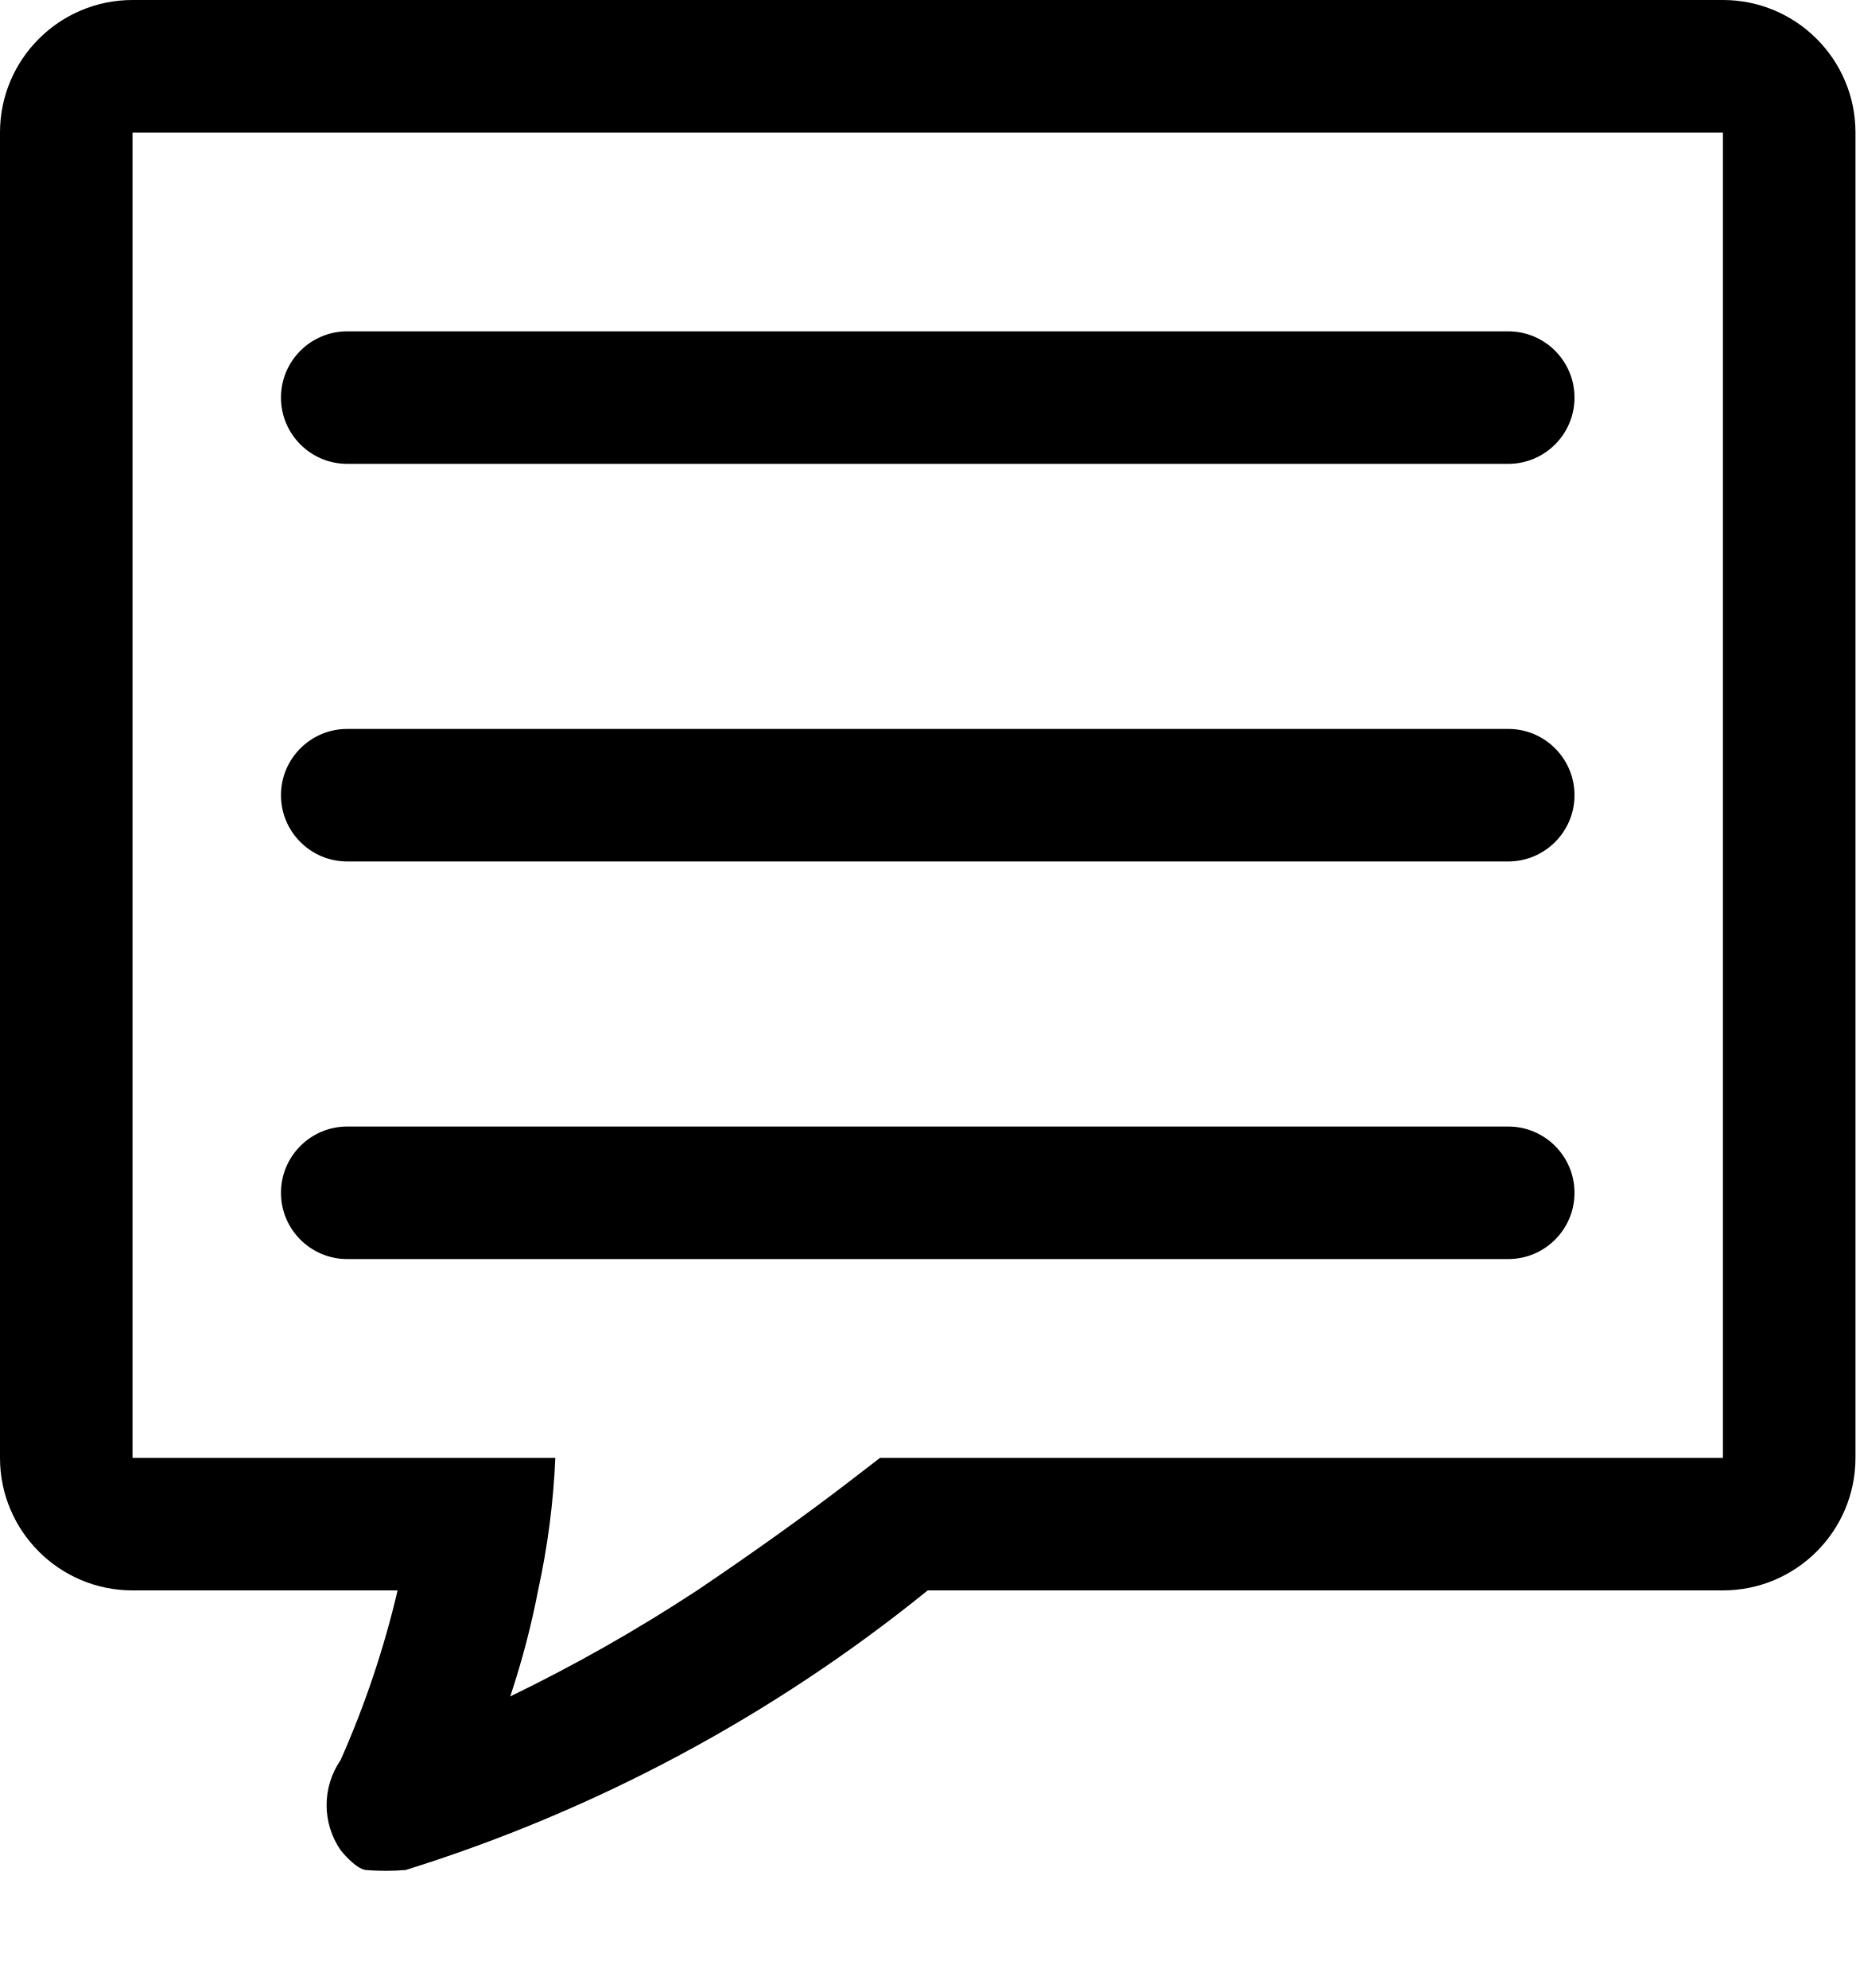
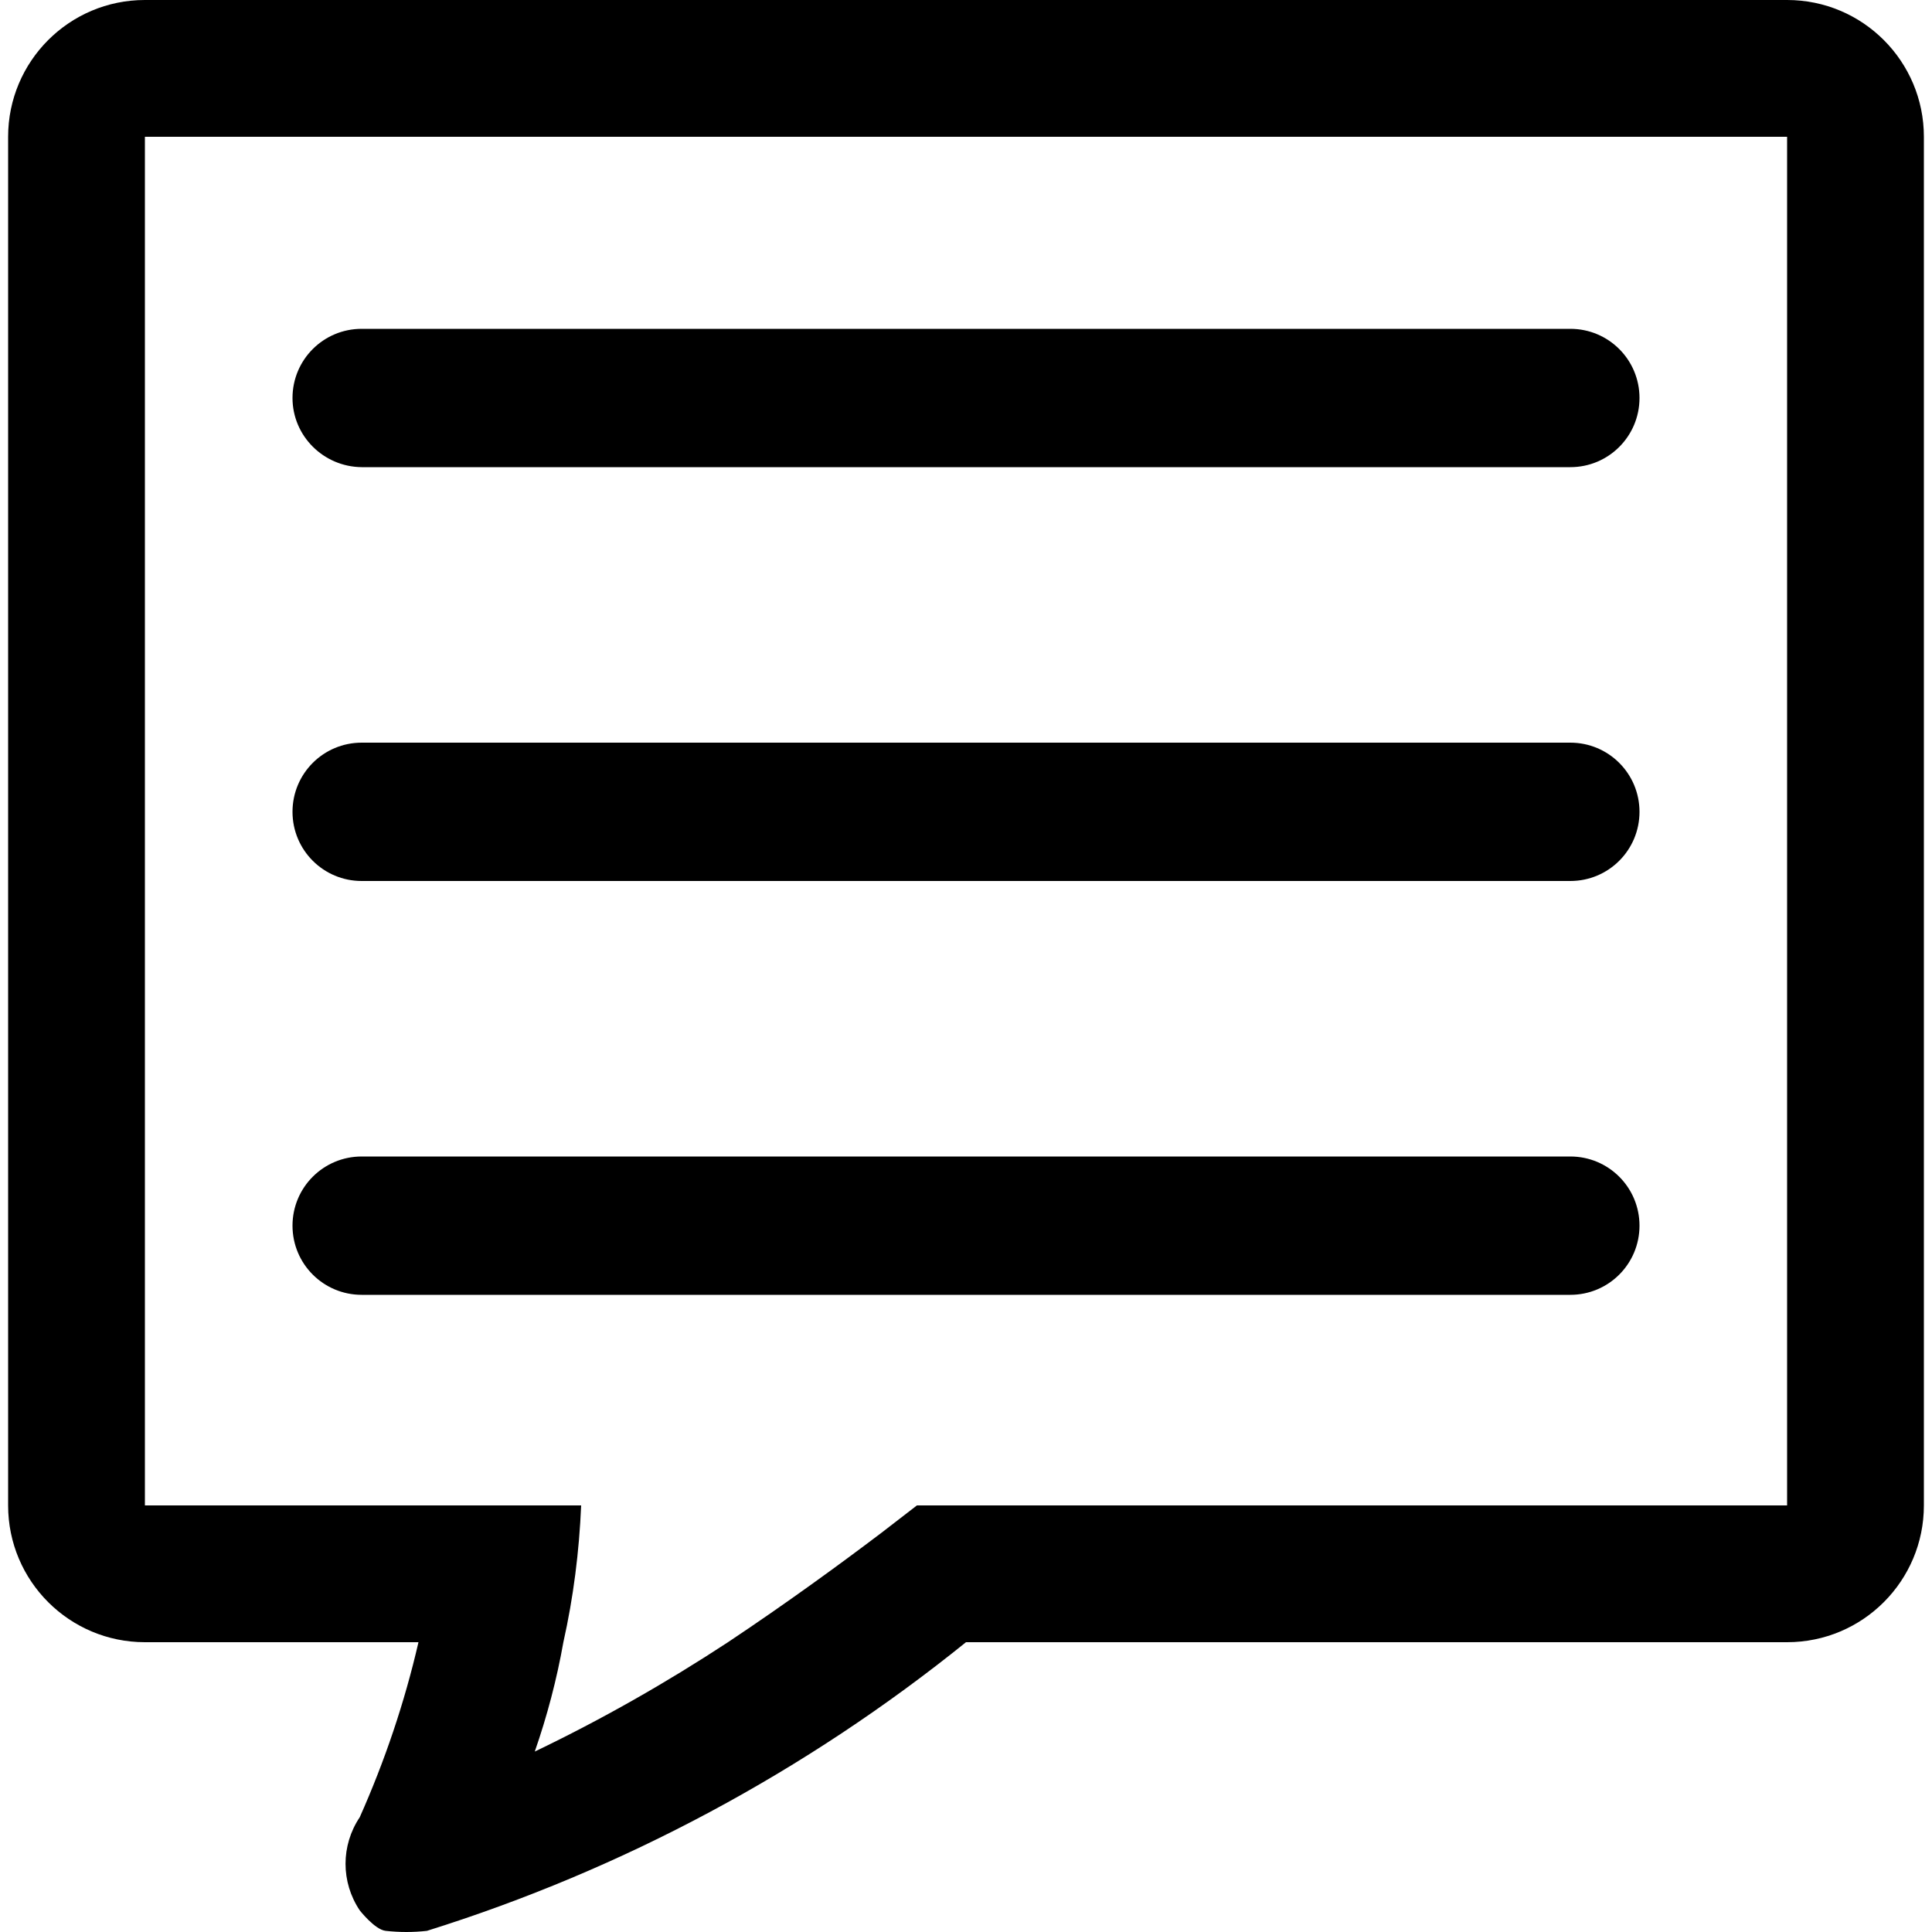
- <svg xmlns="http://www.w3.org/2000/svg" width="14px" height="15px" viewBox="0 0 14 15" version="1.1">
-   <defs />
-   <g id="Page-1" stroke="none" stroke-width="1" fill="none" fill-rule="evenodd">
-     <g id="110-stage-blog" fill="#000000">
-       <g id="Layer_2">
-         <g id="Icons">
-           <path d="M13,0 L1,0 C0.448,-3.38176876e-17 6.76353751e-17,0.448 0,1 L0,11 C6.76353751e-17,11.552 0.448,12 1,12 L3,12 C2.897,12.439 2.753,12.868 2.57,13.28 C2.429,13.485 2.429,13.755 2.57,13.96 C2.57,13.96 2.68,14.1 2.76,14.11 C2.86,14.118 2.96,14.118 3.06,14.11 C4.495,13.662 5.832,12.946 7,12 L13,12 C13.552,12 14,11.552 14,11 L14,1 C14,0.448 13.552,3.38176876e-17 13,0 L13,0 Z M13,11 L6.64,11 L6.38,11.2 C6.08,11.43 5.69,11.71 5.26,12 C4.808,12.297 4.337,12.564 3.85,12.8 C3.937,12.538 4.008,12.271 4.06,12 C4.132,11.671 4.176,11.336 4.19,11 L1,11 L1,1 L13,1 L13,11 Z M11.88,3 C11.88,3.276 11.656,3.5 11.38,3.5 L2.62,3.5 C2.344,3.5 2.12,3.276 2.12,3 C2.12,2.724 2.344,2.5 2.62,2.5 L11.38,2.5 C11.656,2.5 11.88,2.724 11.88,3 L11.88,3 Z M11.88,6 C11.88,6.276 11.656,6.5 11.38,6.5 L2.62,6.5 C2.344,6.5 2.12,6.276 2.12,6 C2.12,5.724 2.344,5.5 2.62,5.5 L11.38,5.5 C11.656,5.5 11.88,5.724 11.88,6 L11.88,6 Z M11.88,9 C11.88,9.276 11.656,9.5 11.38,9.5 L2.62,9.5 C2.344,9.5 2.12,9.276 2.12,9 C2.12,8.724 2.344,8.5 2.62,8.5 L11.38,8.5 C11.656,8.5 11.88,8.724 11.88,9 L11.88,9 Z" id="Shape" />
-         </g>
-       </g>
-     </g>
-   </g>
+ <svg xmlns="http://www.w3.org/2000/svg" version="1.1" id="Layer_1" x="0px" y="0px" width="500px" height="500px" viewBox="0 0 500 500" enable-background="new 0 0 500 500" xml:space="preserve">
+   <path d="M75.7,317.2c0-9.9,8-17.9,17.9-17.9h312.8c9.9,0,17.9,8,17.9,17.9s-8,17.9-17.9,17.9H93.6C83.7,335.1,75.7,327.1,75.7,317.2  z" />
+   <path d="M75.7,210.1c0-9.9,8-17.9,17.9-17.9h312.8c9.9,0,17.9,8,17.9,17.9c0,9.9-8,17.9-17.9,17.9H93.6  C83.7,228,75.7,220,75.7,210.1z" />
+   <path d="M75.7,103c0-9.9,8-17.9,17.9-17.9h312.8c9.9,0,17.9,8,17.9,17.9s-8,17.9-17.9,17.9H93.6C83.7,120.8,75.7,112.8,75.7,103z" />
+   <path d="M462.5,0h-425C17.9,0,2.1,15.9,2.1,35.4v354.2c0,19.6,15.9,35.4,35.4,35.4h70.8c-3.6,15.6-8.7,30.7-15.2,45.3  c-4.9,7.3-4.9,16.8,0,24.1c0,0,3.9,5,6.7,5.3c3.6,0.4,7.2,0.4,10.7,0c50.8-15.9,98.1-41.3,139.5-74.7h212.5  c19.6,0,35.4-15.9,35.4-35.4V35.4C497.9,15.9,482.1,0,462.5,0z M462.5,389.6H237.3l-9.2,7.1c-10.7,8.1-24.4,18.1-39.7,28.3  c-16,10.5-32.7,20-50,28.3c3.2-9.2,5.7-18.7,7.4-28.3c2.6-11.6,4.1-23.5,4.6-35.4H37.5V35.4h425V389.6z" />
</svg>
